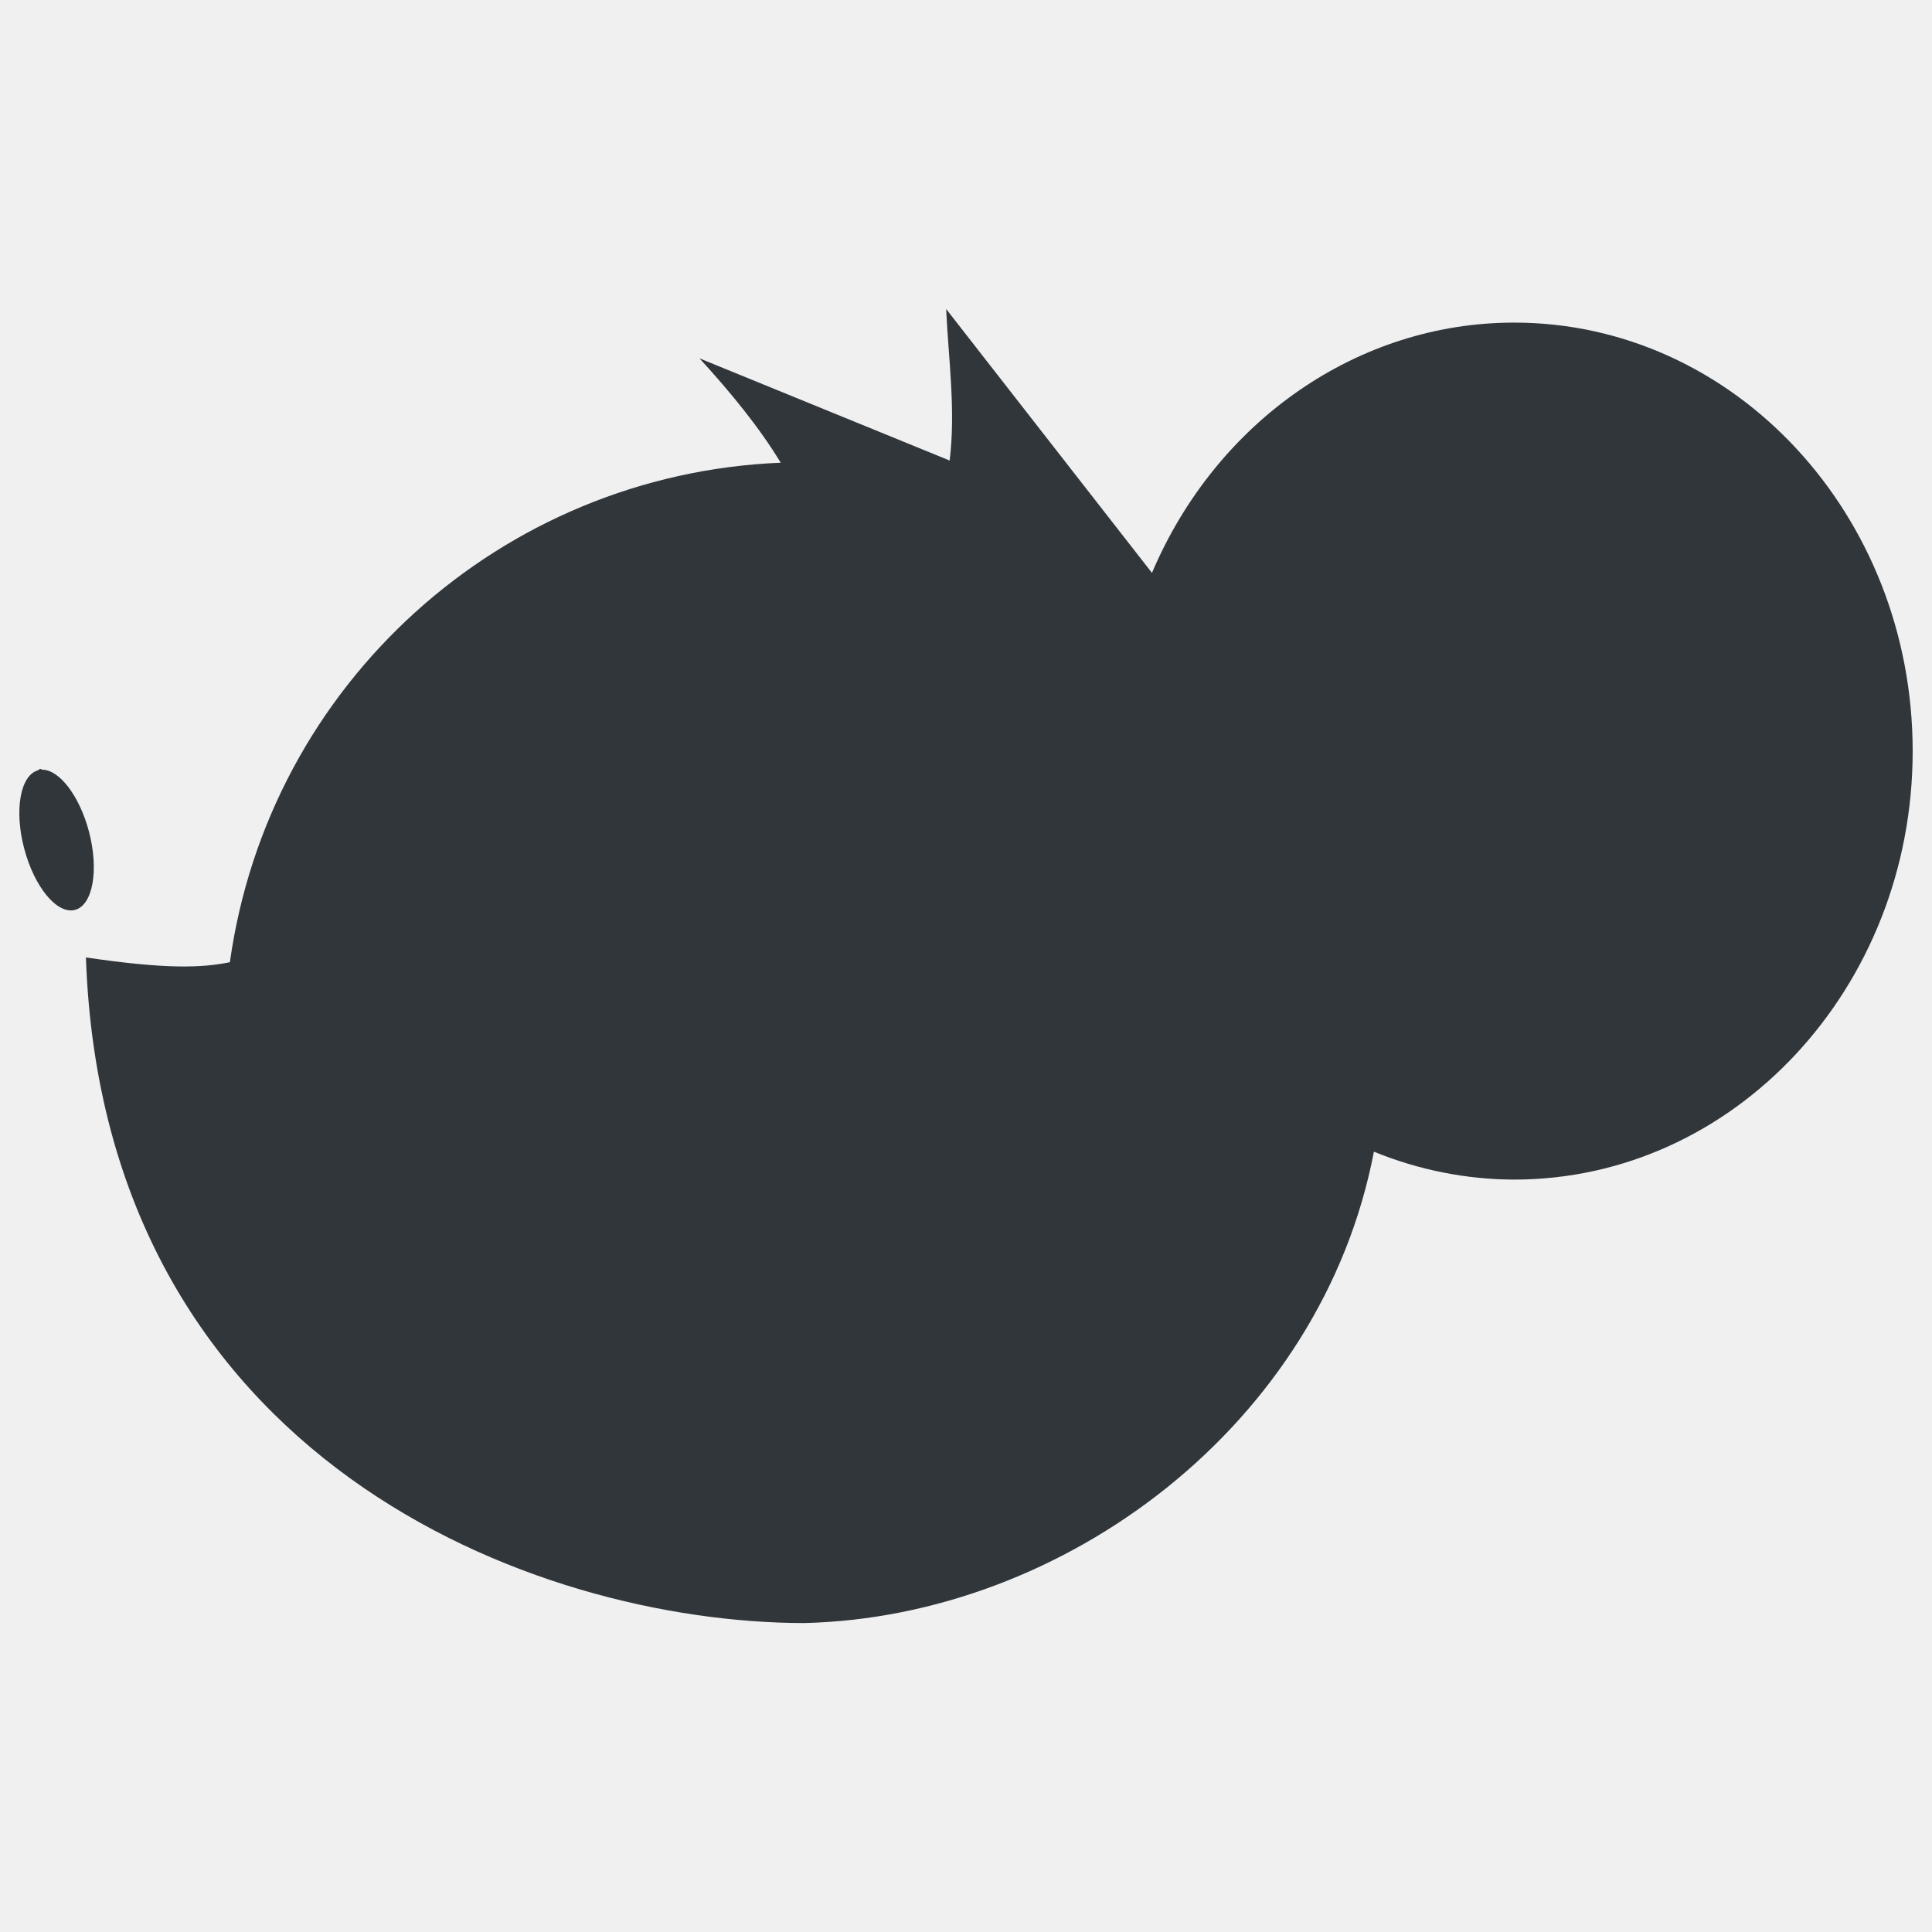
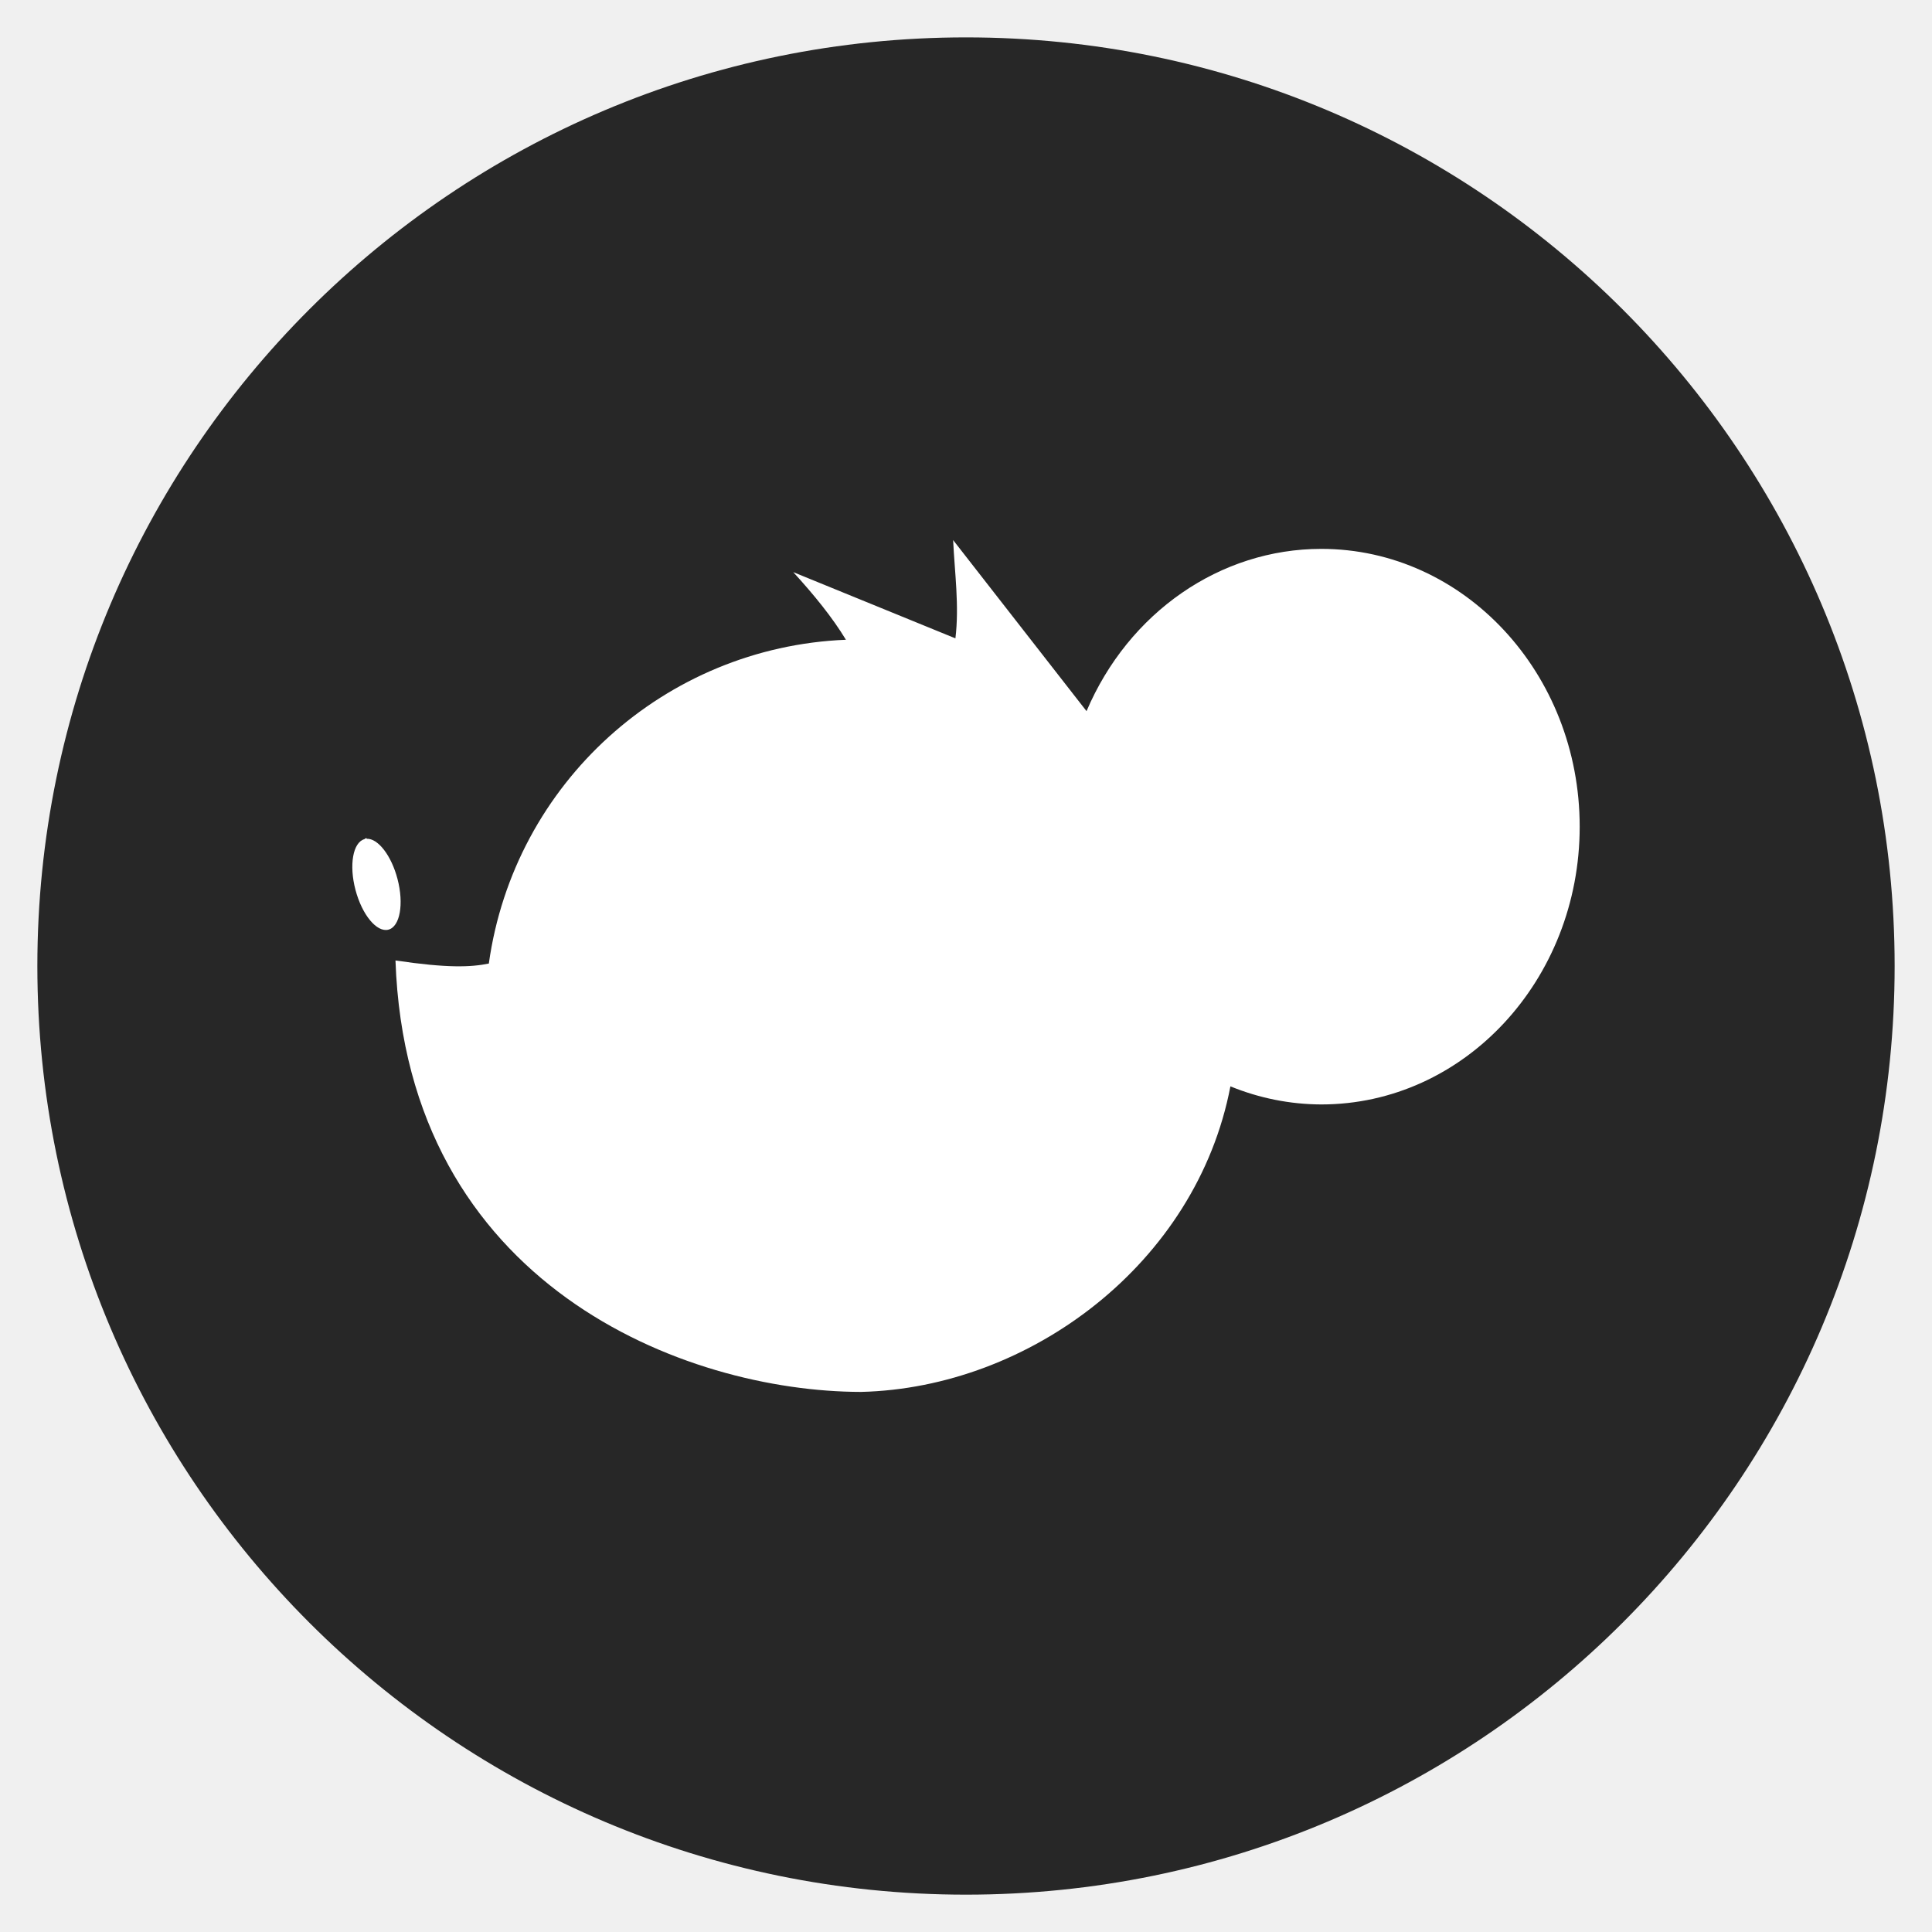
- <svg xmlns="http://www.w3.org/2000/svg" viewBox="0 0 128 128" id="svg2" version="1.1" width="128" height="128">
+ <svg xmlns="http://www.w3.org/2000/svg" height="128" width="128" version="1.1" id="svg2" viewBox="0 0 128 128">
  <defs id="defs3051">
-     <style type="text/css" id="current-color-scheme">
+     <style id="current-color-scheme" type="text/css">
      .ColorScheme-Text {
        color:#31363b;
      }
      </style>
  </defs>
-   <g id="start-here-kde" transform="matrix(4.645951,0,0,4.645951,-116.236,-10.72596)">
-     <rect ry="0" rx="0" y="2.584" x="25.294" height="27" width="27" id="rect836-3-1-3-6" style="opacity:1;fill:none;fill-opacity:1;stroke:none;stroke-width:1.688;stroke-miterlimit:4;stroke-dasharray:none;stroke-opacity:1" />
-     <path id="768658" d="m 38.511,6.716 c 0.034,0.72 0.138,1.44 0.05,2.16 L 34.994,7.419 c 0.454,0.496 0.858,0.992 1.158,1.488 -3.978,0.162 -7.299,3.148 -7.855,7.123 -0.396,0.081 -0.907,0.102 -2.053,-0.068 0.249,7.154 6.38,9.487 10.241,9.492 3.707,-0.087 7.38,-2.822 8.126,-6.722 0.639,0.261 1.316,0.396 1.999,0.398 3.139,0 5.684,-2.736 5.684,-6.11 9e-6,-3.375 -2.545,-6.111 -5.684,-6.111 -2.224,0 -4.241,1.398 -5.164,3.569 L 38.511,6.715 Z M 25.61,13.274 c -0.016,0 -0.032,0 -0.047,0.019 -0.255,0.068 -0.344,0.568 -0.199,1.117 0.145,0.55 0.469,0.941 0.724,0.874 0.255,-0.066 0.344,-0.568 0.199,-1.118 -0.135,-0.511 -0.428,-0.892 -0.677,-0.881 z" style="color:#000000;display:inline;overflow:visible;visibility:visible;opacity:1;fill:#31363b;fill-opacity:1;fill-rule:nonzero;stroke:none;stroke-width:1.555;stroke-linecap:square;stroke-linejoin:miter;stroke-miterlimit:4;stroke-dasharray:none;stroke-opacity:1;marker:none;enable-background:accumulate" />
+   <g style="stroke-width:1.148" transform="matrix(3.291678,0,0,3.291678,-3190.275,-992.5086)" id="g1703">
+     <circle r="18.691" cy="320.964" cx="988.637" id="path817-6-67" style="vector-effect:none;fill:#272727;fill-opacity:1;stroke:none;stroke-width:0.911;stroke-linecap:round;stroke-linejoin:bevel;stroke-miterlimit:4;stroke-dasharray:none;stroke-dashoffset:0;stroke-opacity:1;paint-order:normal" />
+     <path style="color:#000000;display:inline;overflow:visible;visibility:visible;fill:#ffffff;fill-opacity:1;fill-rule:nonzero;stroke:none;stroke-width:1.081;stroke-linecap:square;stroke-linejoin:miter;stroke-miterlimit:4;stroke-dasharray:none;stroke-opacity:1;marker:none;enable-background:accumulate" d="m 988.378,312.392 c 0.031,0.659 0.126,1.318 0.046,1.977 l -3.264,-1.333 c 0.415,0.454 0.785,0.907 1.06,1.361 -3.64,0.148 -6.678,2.88 -7.187,6.517 -0.363,0.074 -0.83,0.094 -1.879,-0.062 0.228,6.546 5.837,8.68 9.37,8.684 3.392,-0.08 6.752,-2.582 7.435,-6.15 0.584,0.239 1.204,0.362 1.829,0.364 2.872,0 5.201,-2.503 5.201,-5.591 0,-3.088 -2.328,-5.591 -5.201,-5.591 -2.035,0 -3.88,1.279 -4.725,3.266 l -2.685,-3.443 z m -11.804,6 c -0.015,0 -0.029,0 -0.043,0.018 -0.233,0.062 -0.315,0.52 -0.182,1.022 0.133,0.503 0.429,0.861 0.663,0.8 0.233,-0.06 0.315,-0.519 0.182,-1.023 -0.123,-0.468 -0.391,-0.816 -0.619,-0.806 z" id="path4136-4-4" />
  </g>
</svg>
